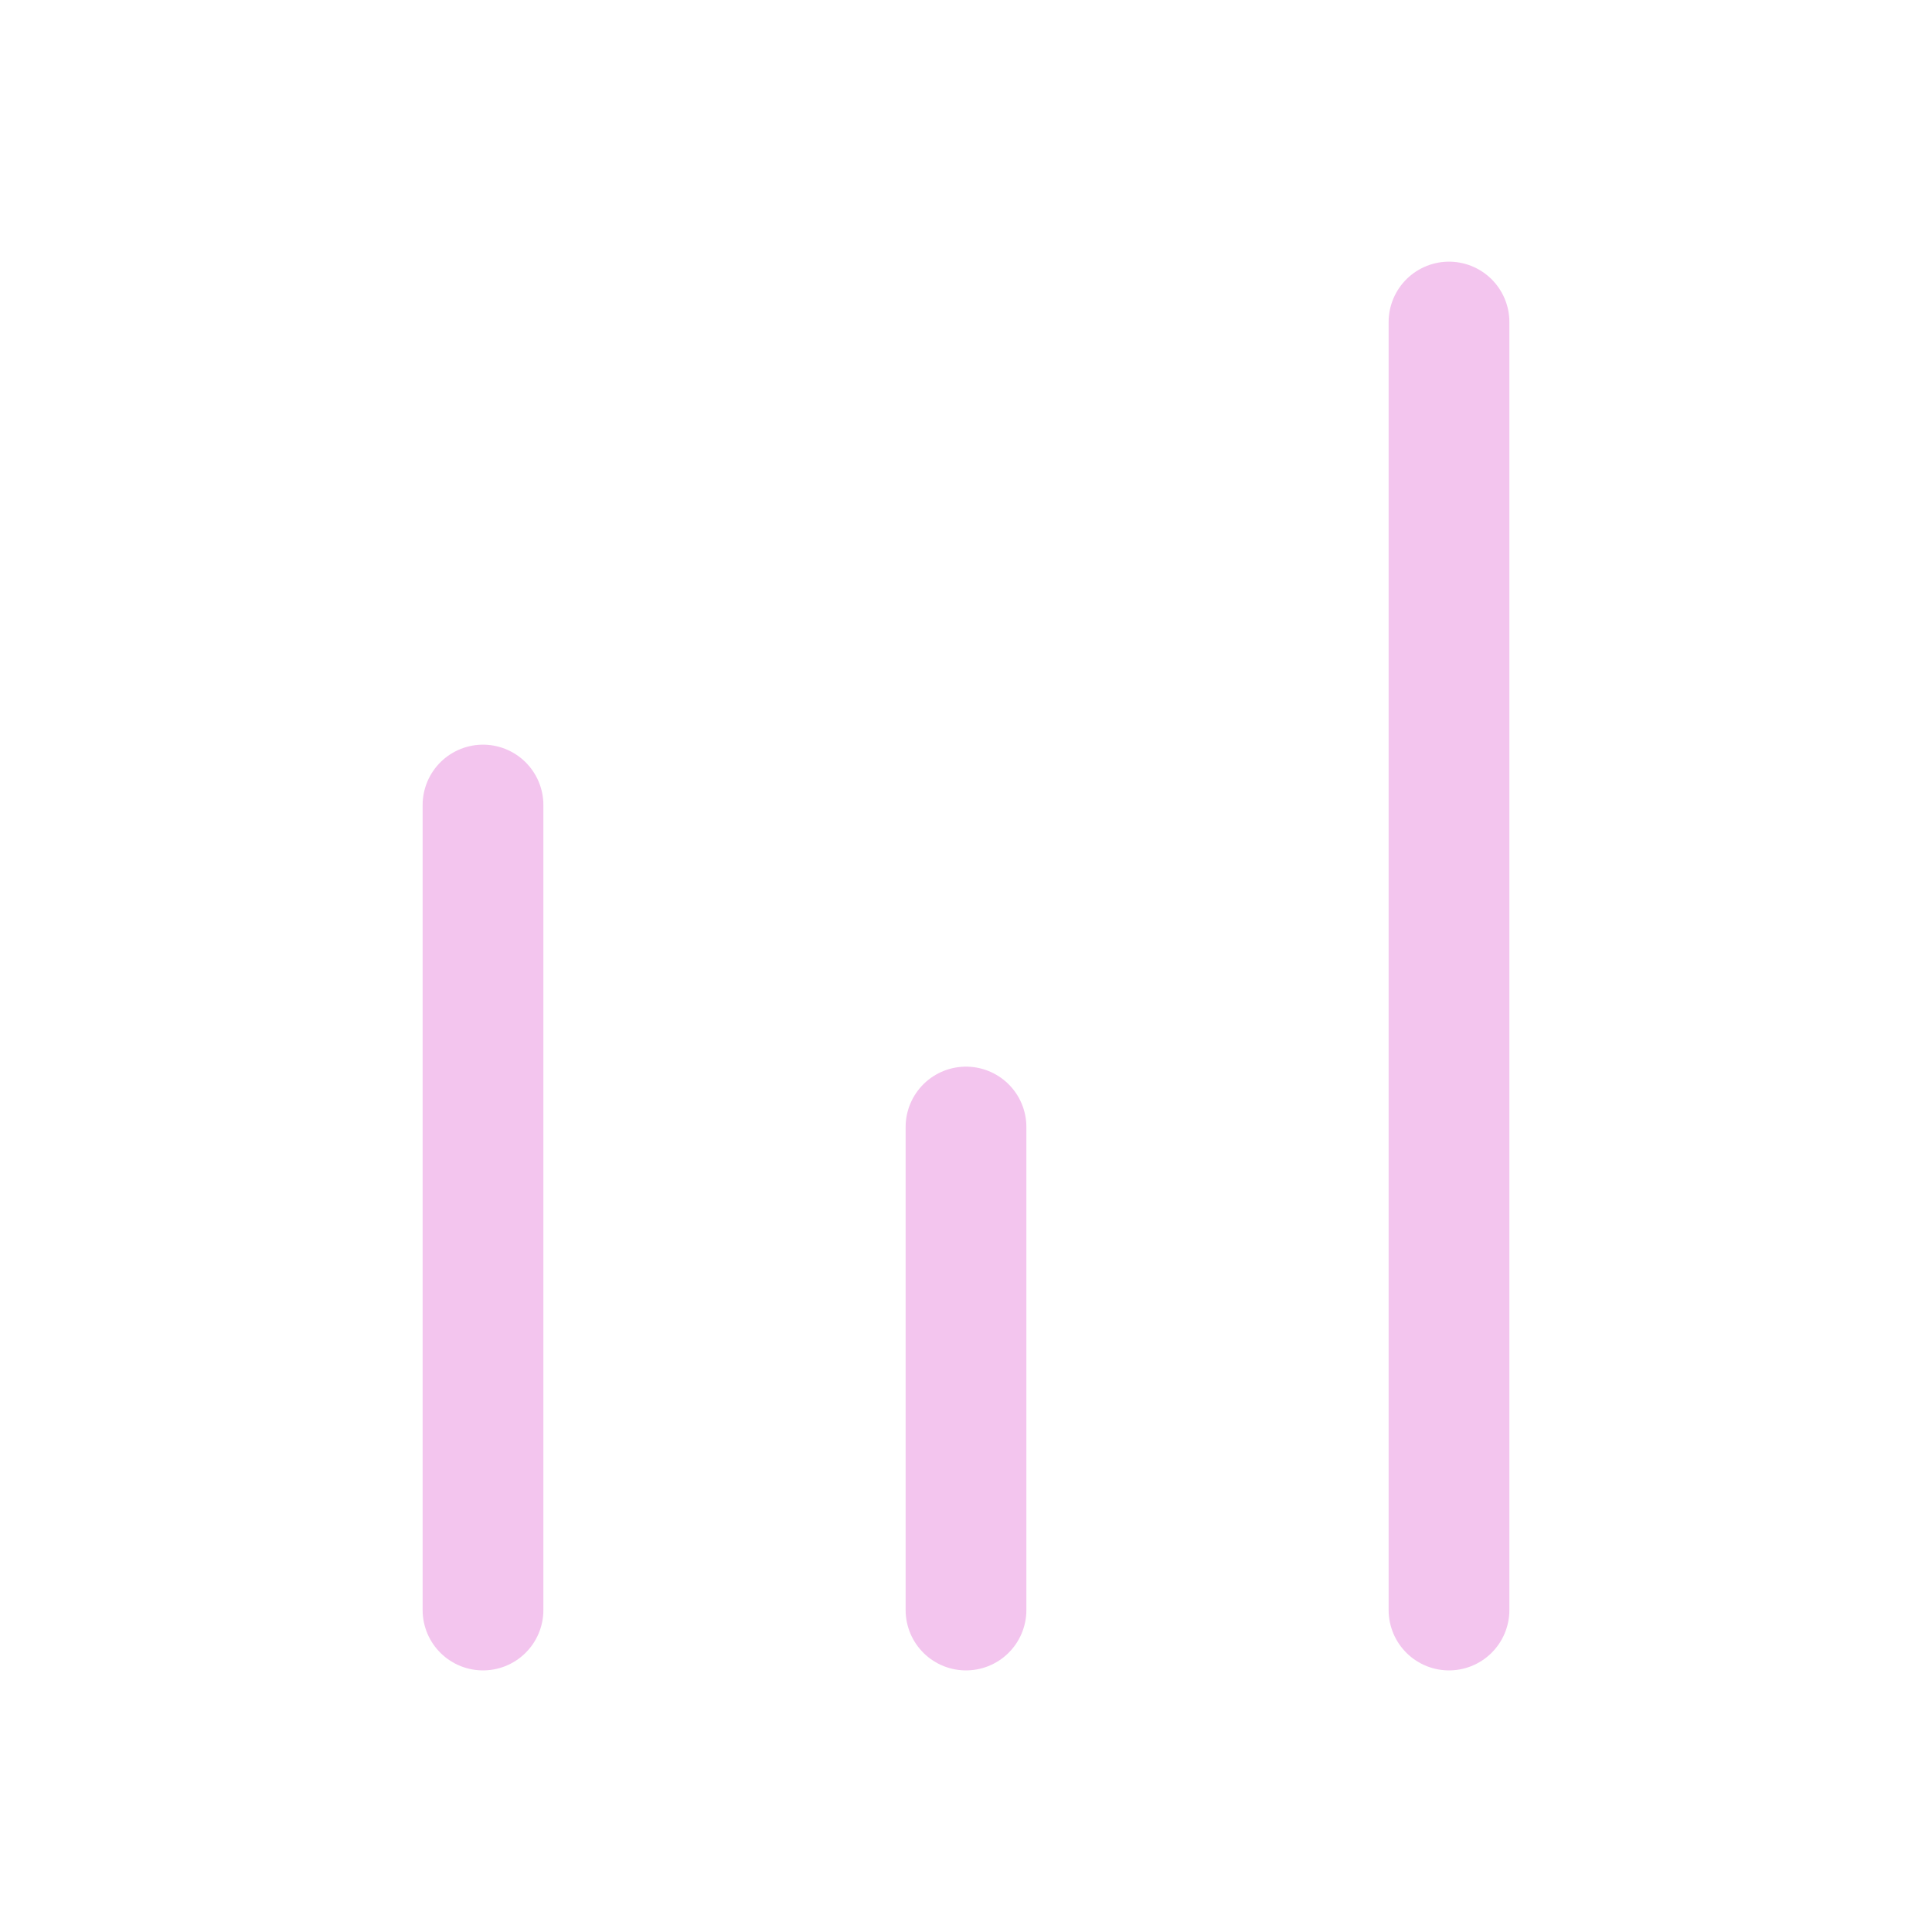
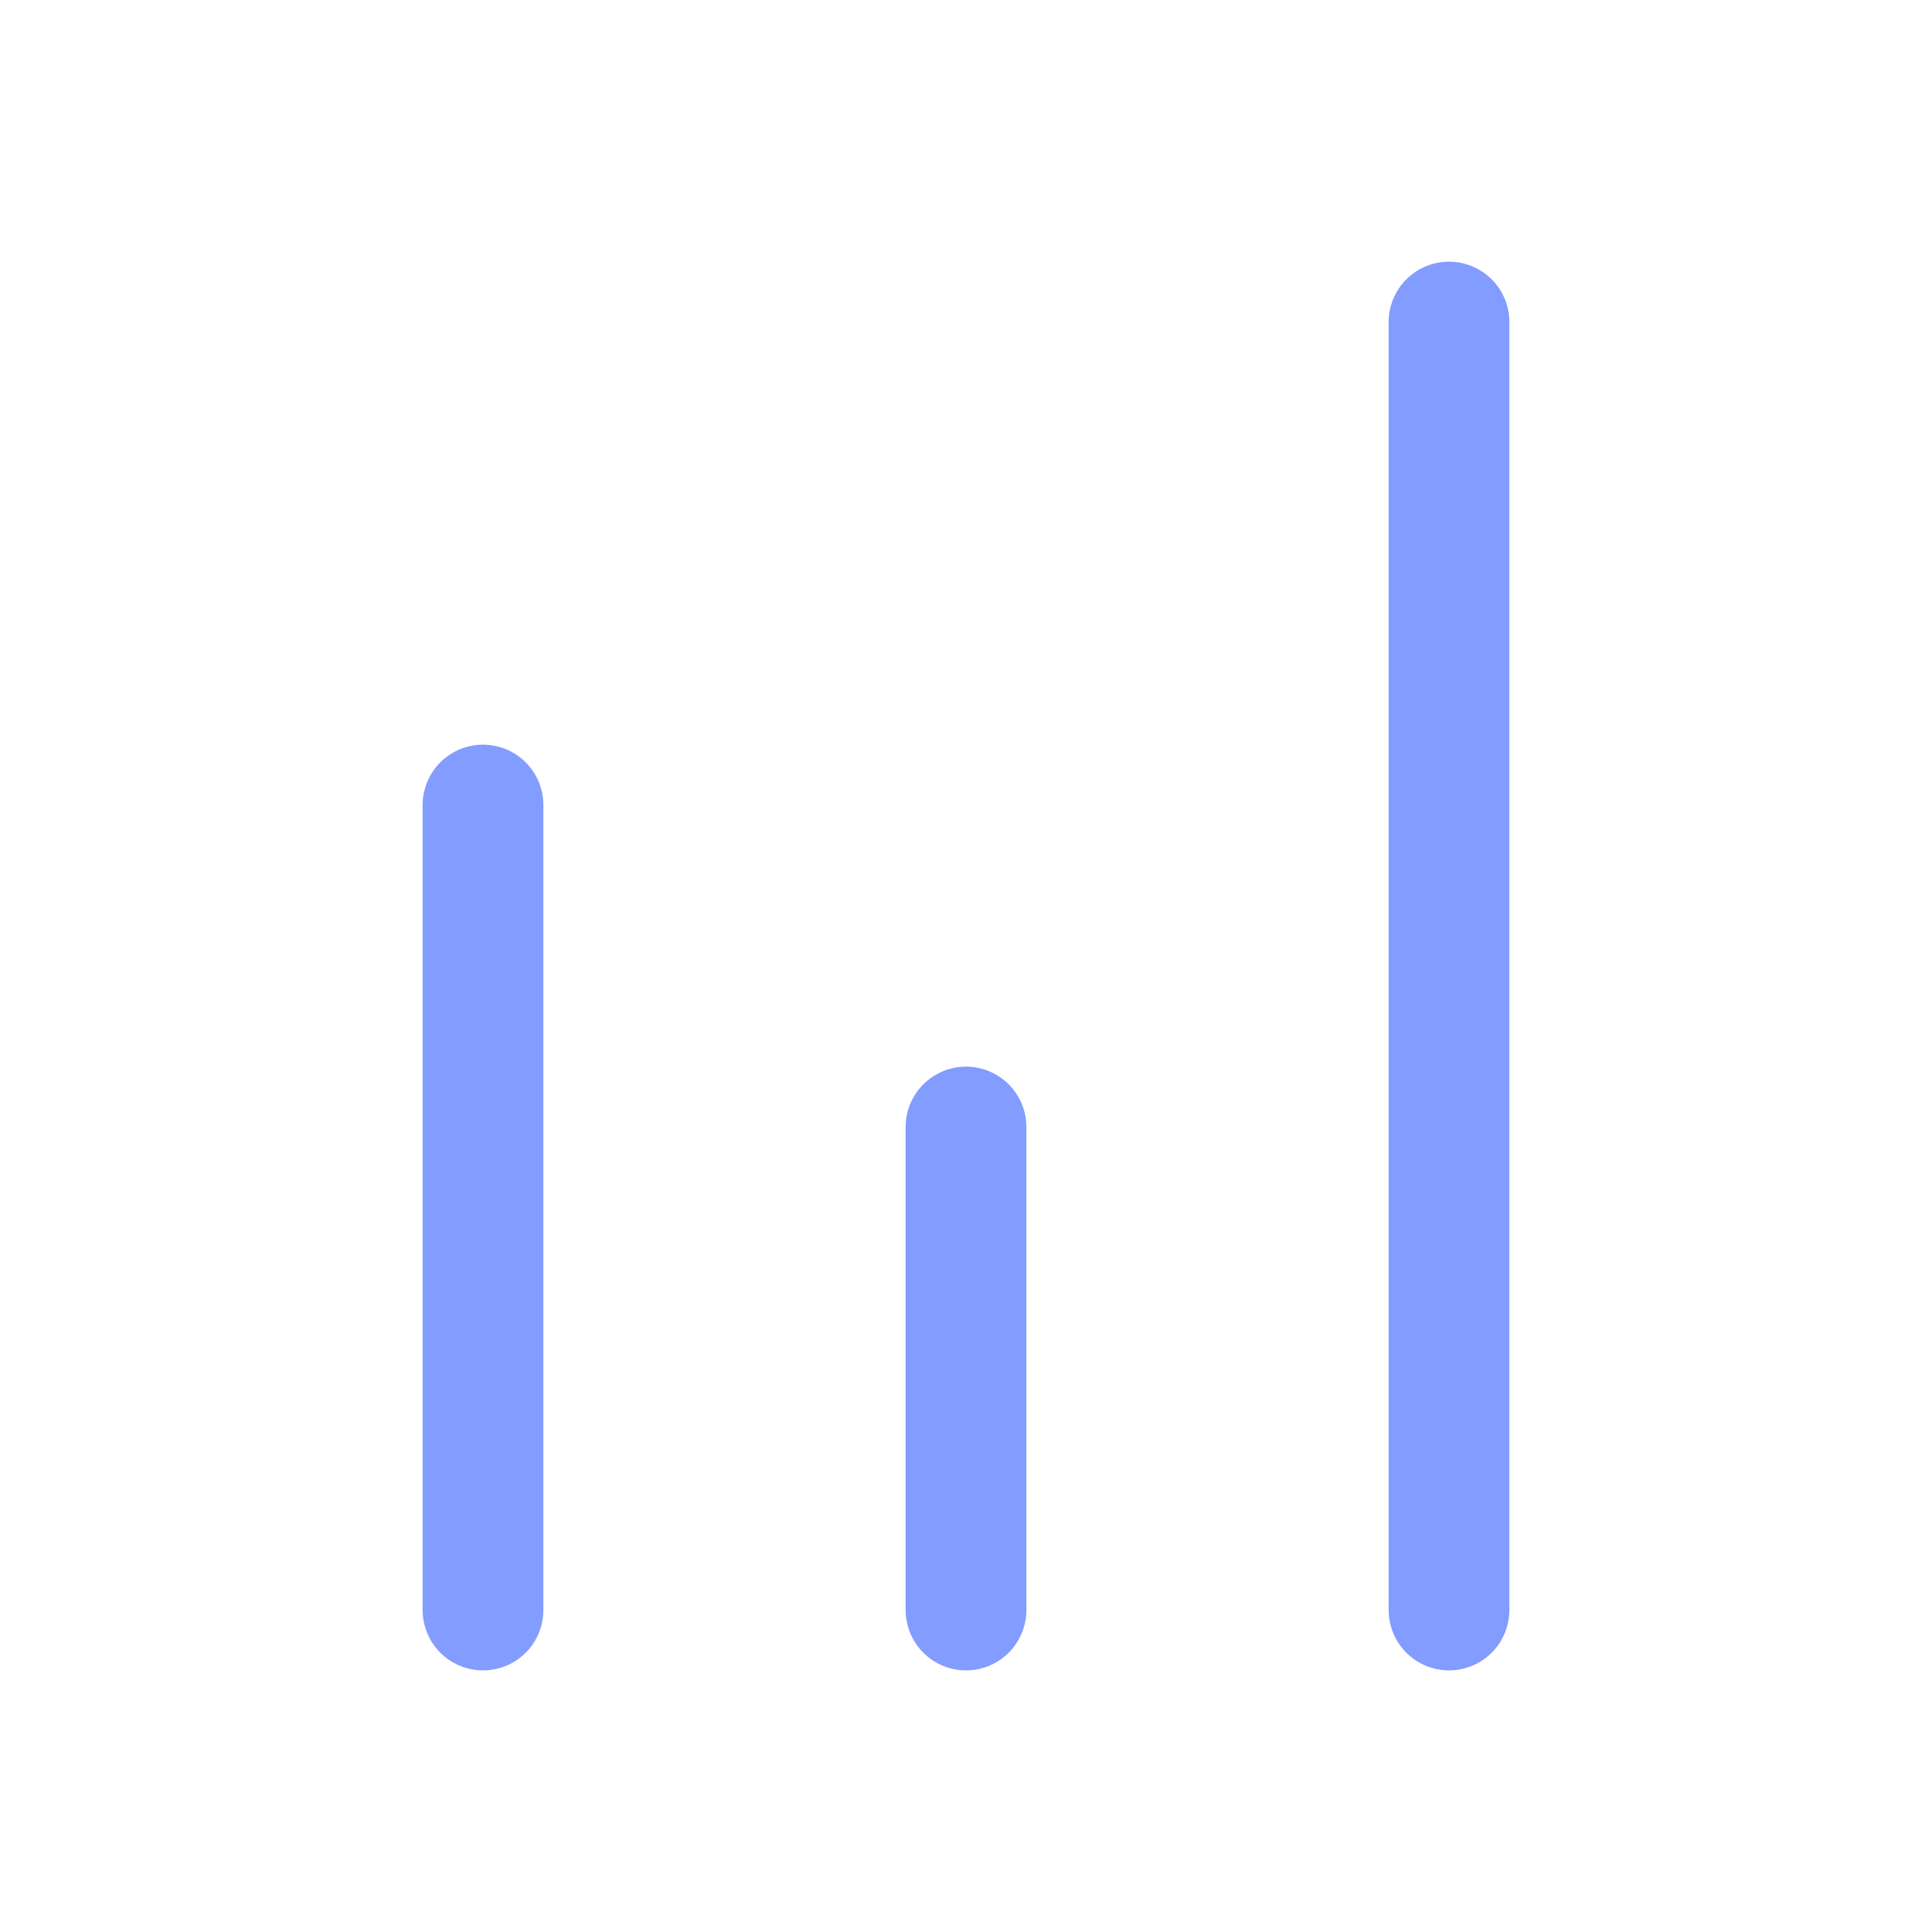
<svg xmlns="http://www.w3.org/2000/svg" width="32" height="32" viewBox="0 0 32 32" fill="none">
-   <path d="M16 26.667V18.667M8 26.667V13.334M24 26.667V5.334" stroke="#F3C5EE" stroke-width="2" stroke-linecap="round" stroke-linejoin="round" />
+   <path d="M16 26.667V18.667M8 26.667V13.334M24 26.667V5.334" stroke="#829dff" stroke-width="2" stroke-linecap="round" stroke-linejoin="round" />
</svg>
